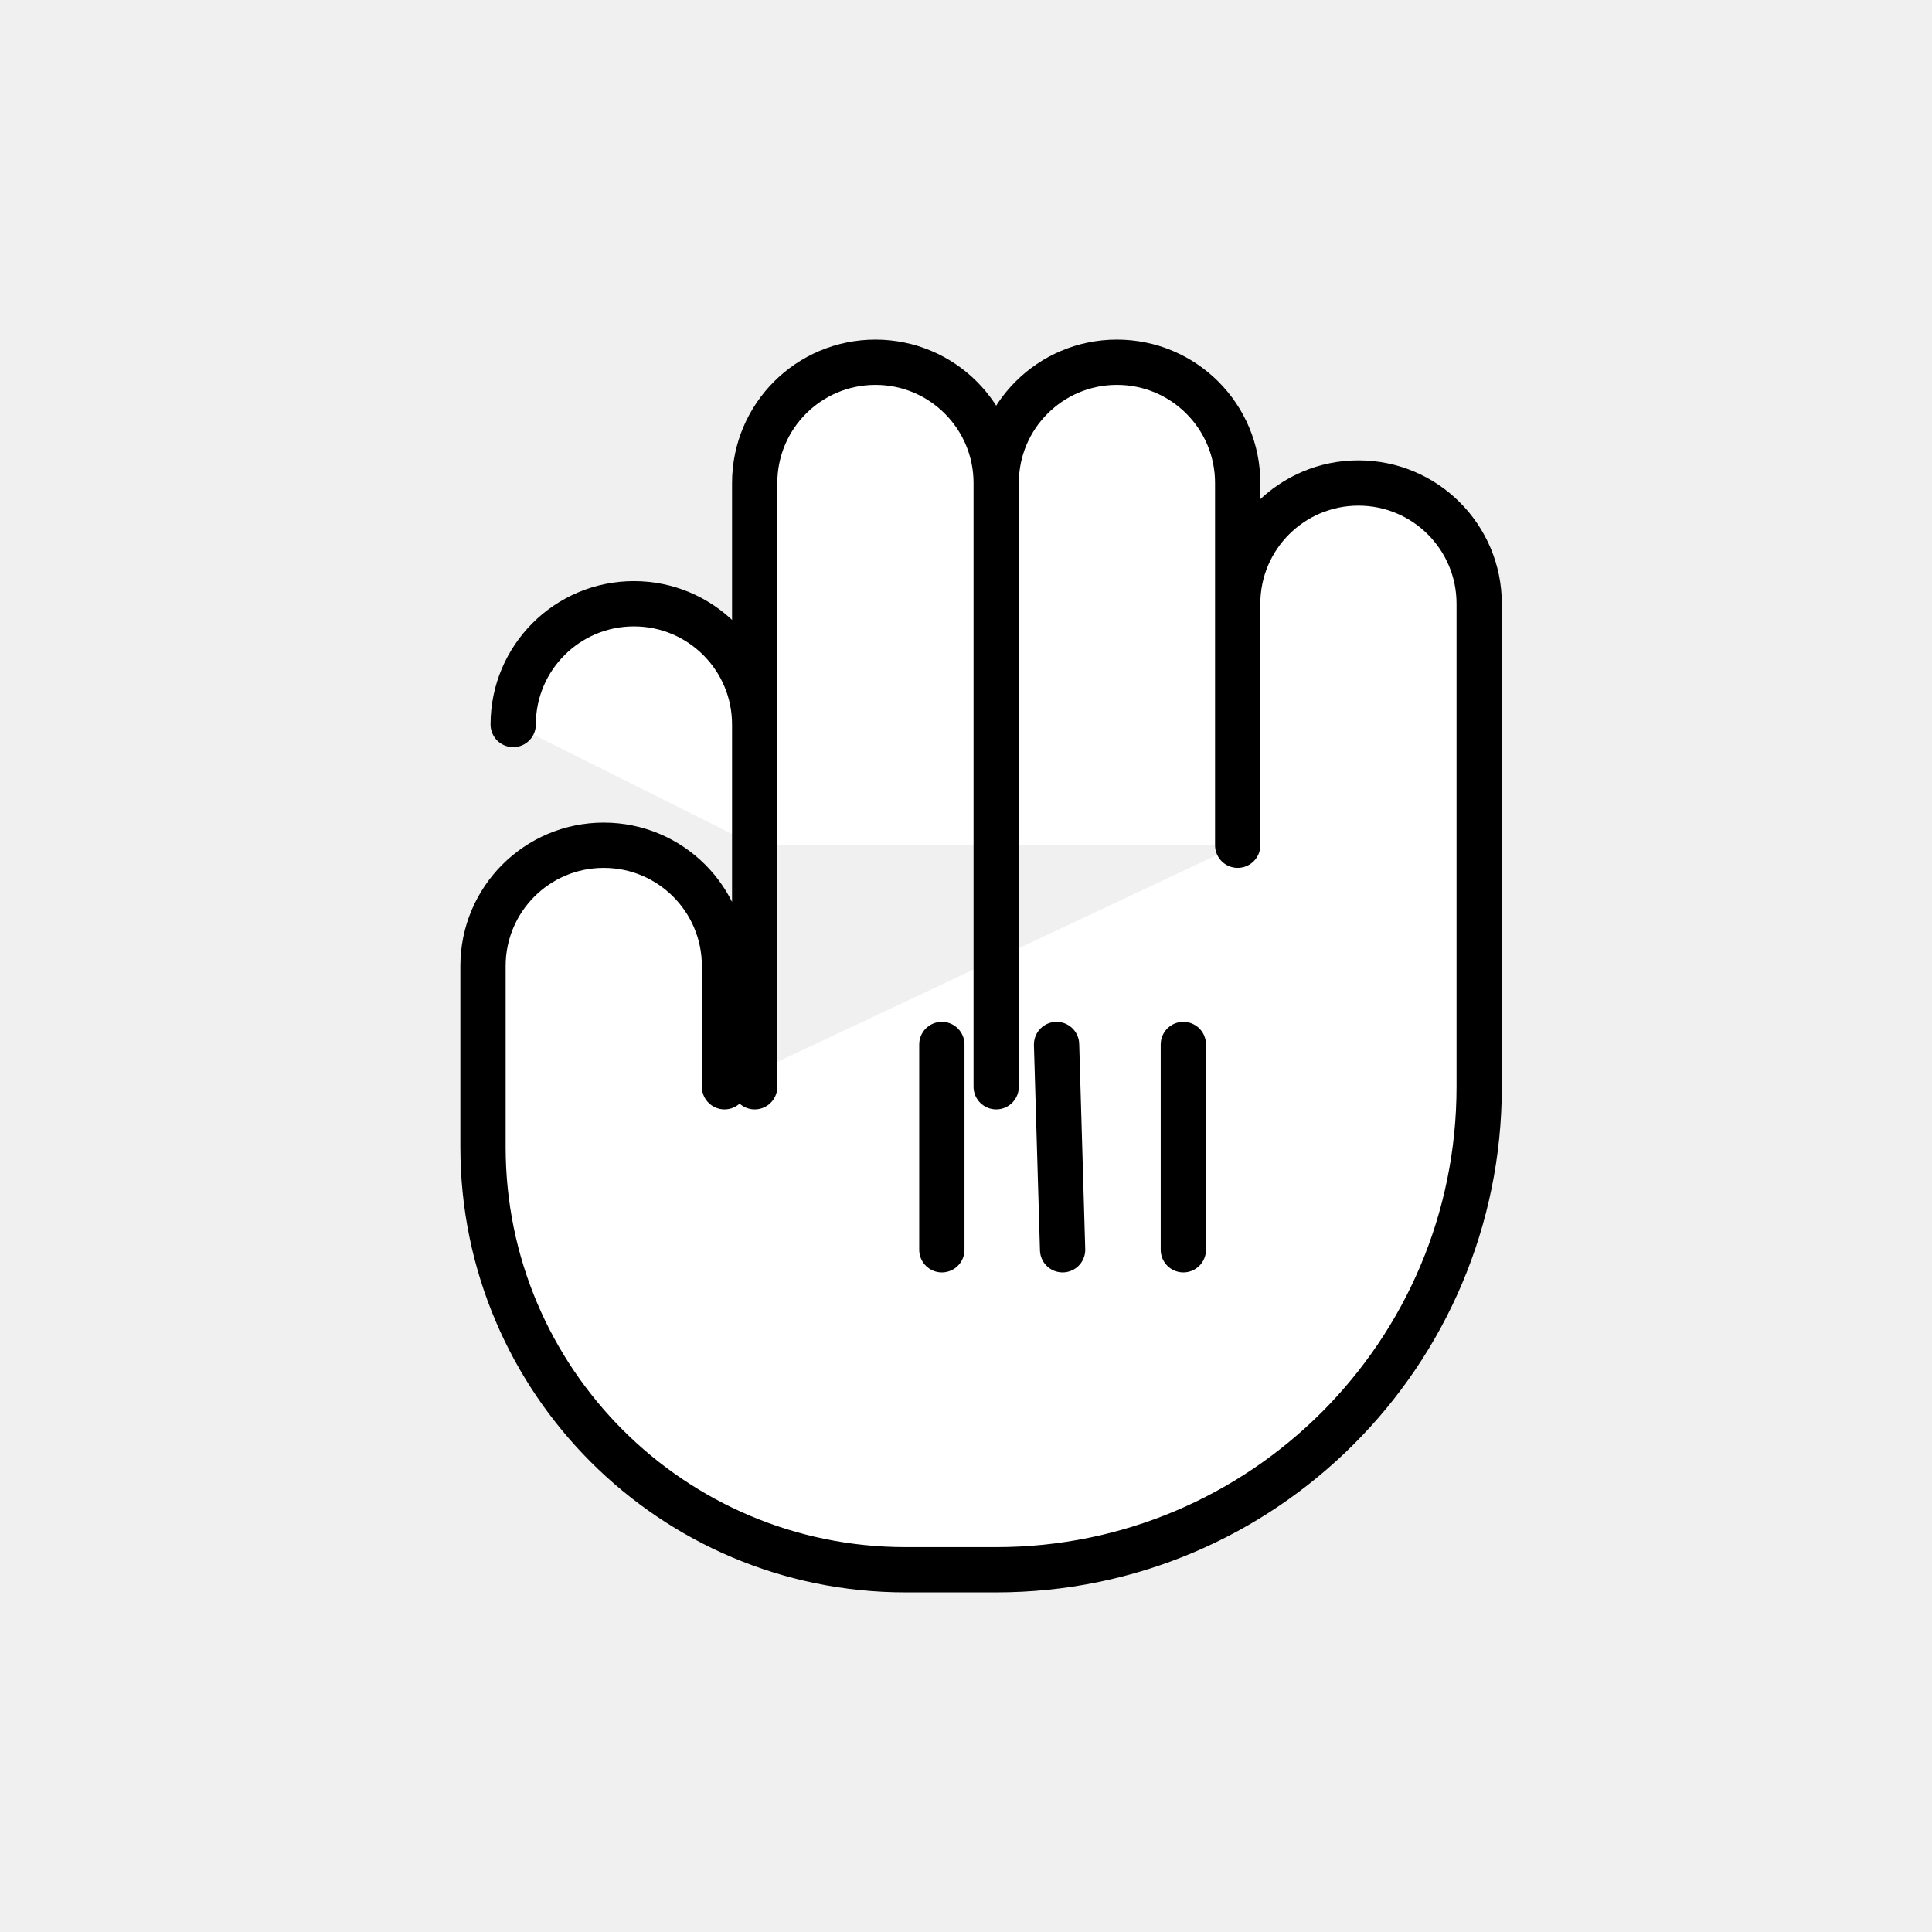
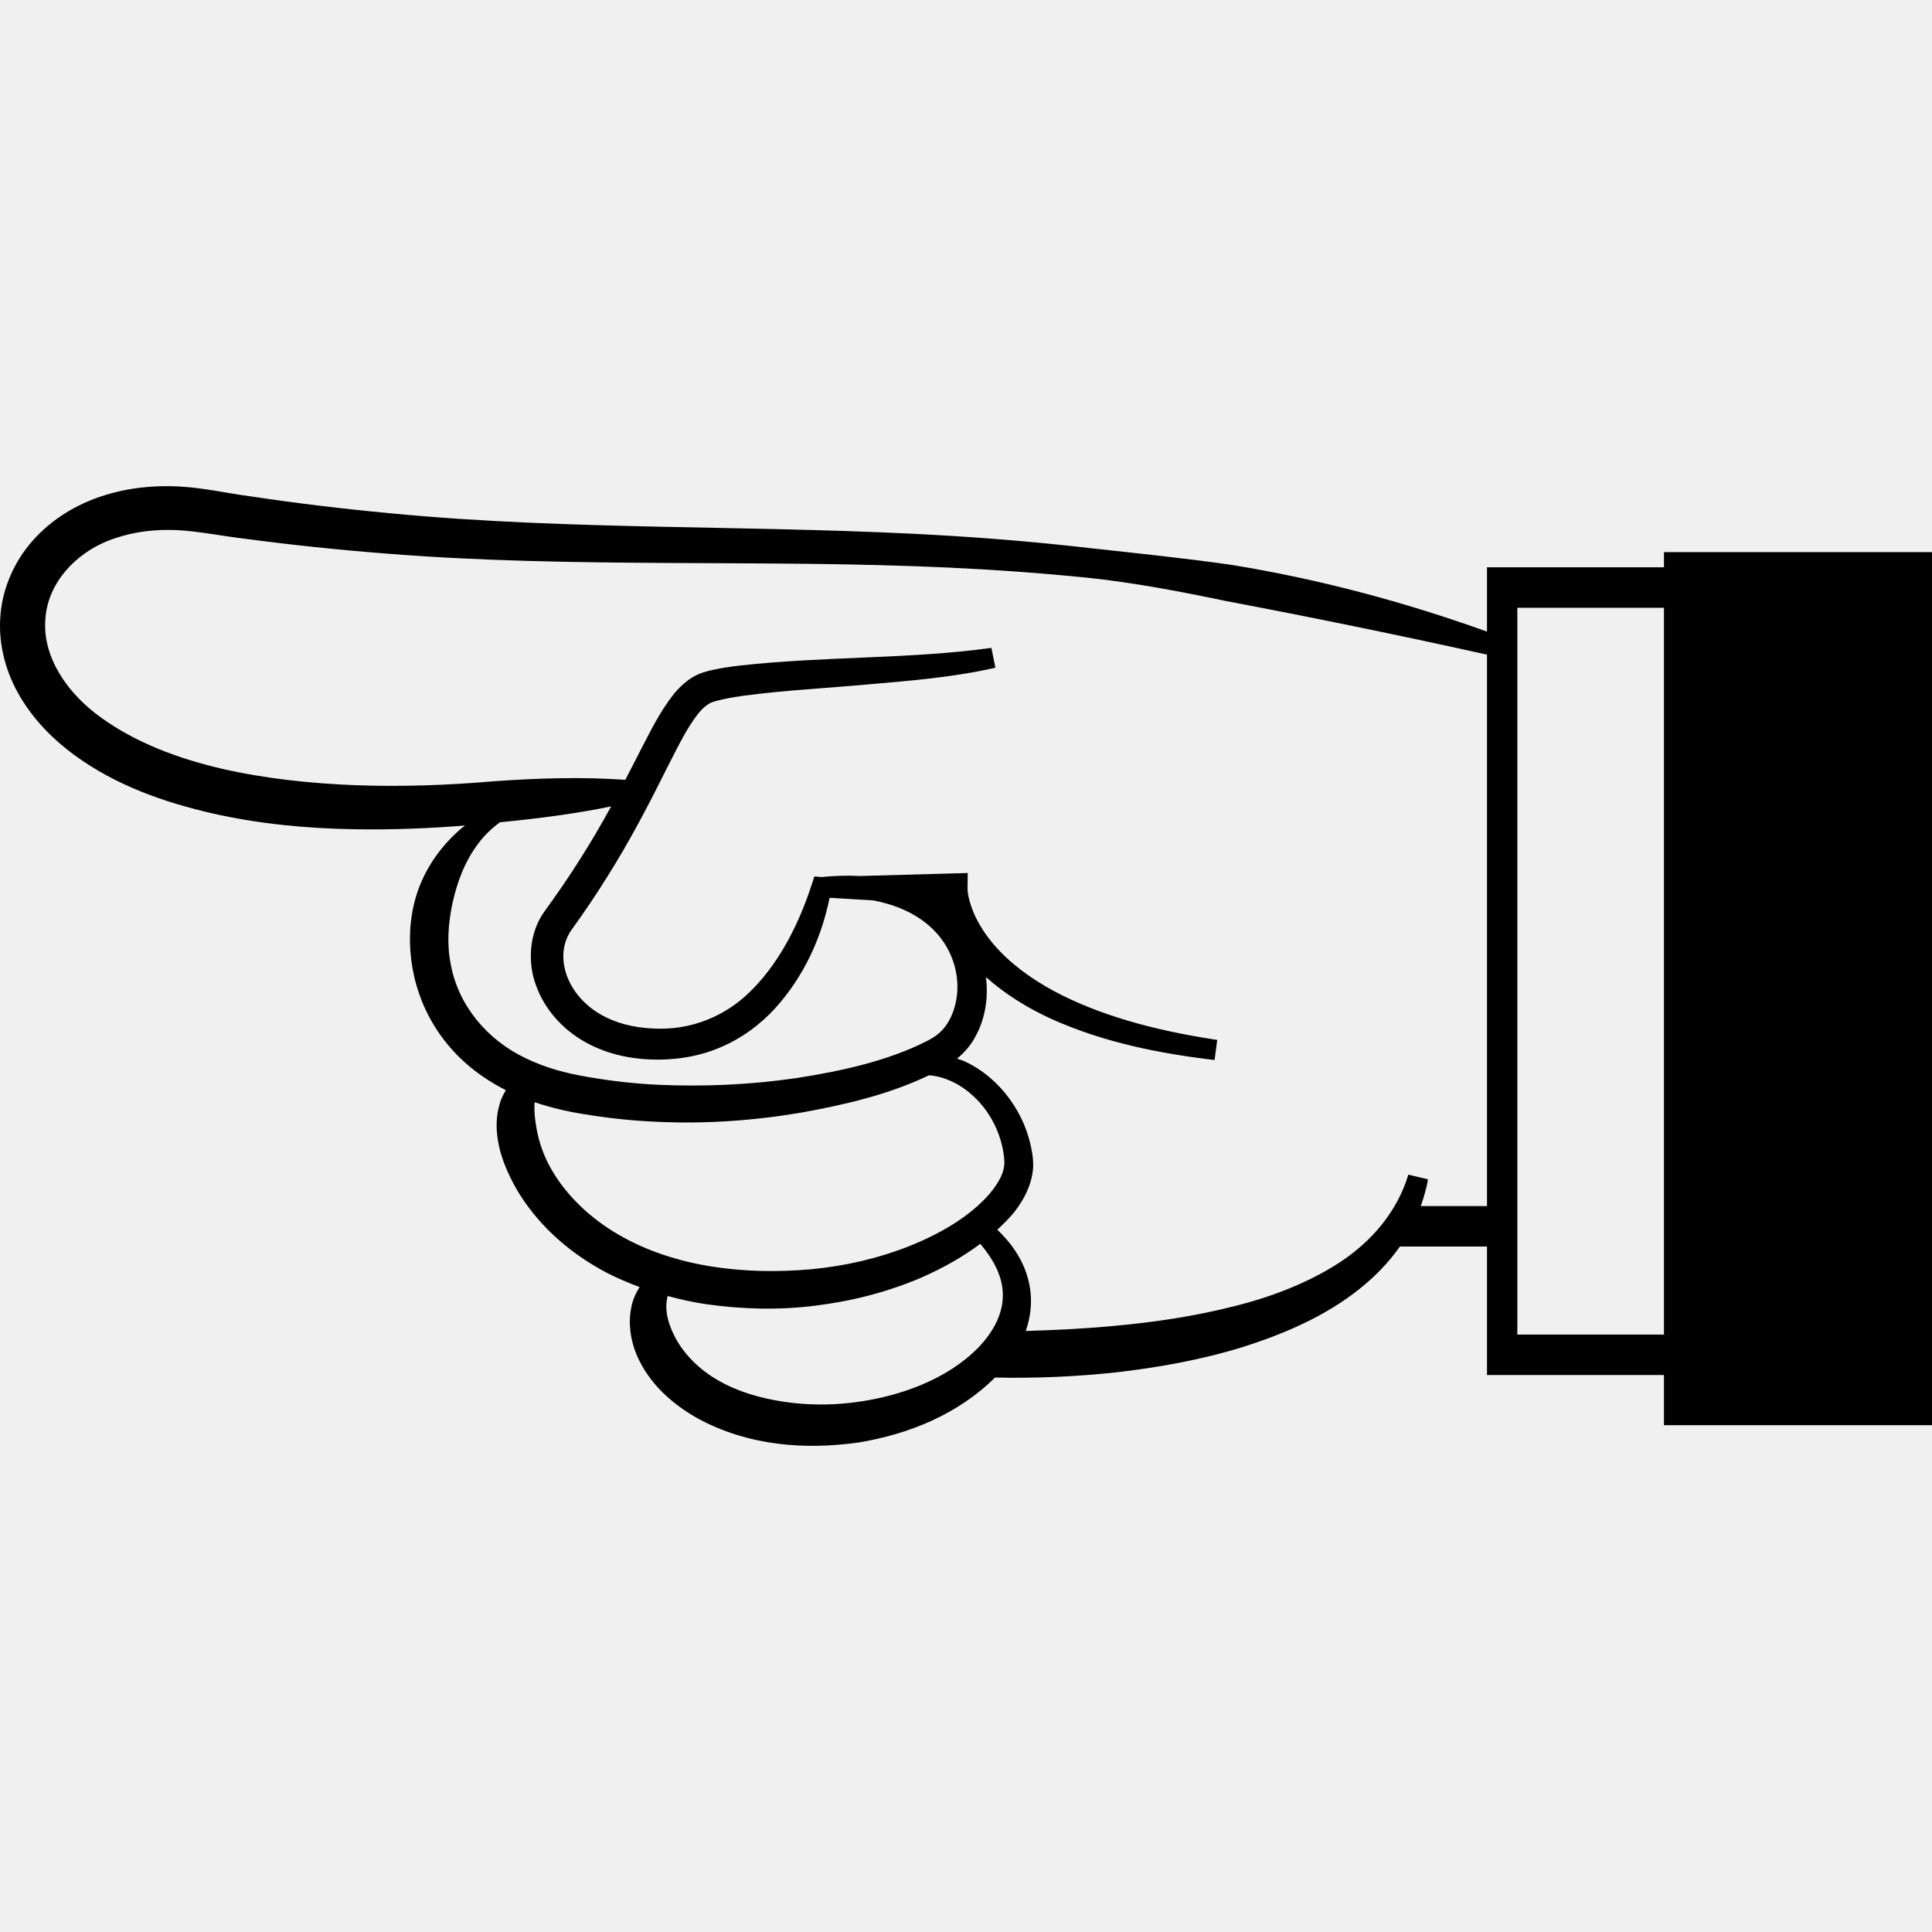
- <svg xmlns="http://www.w3.org/2000/svg" width="32" height="32" viewBox="0 0 32 32" fill="none">
-   <path d="M8.5 12C8.5 10.895 9.395 10 10.5 10C11.605 10 12.5 10.895 12.5 12V14M12.5 14V8C12.5 6.895 13.395 6 14.5 6C15.605 6 16.5 6.895 16.5 8V14M12.5 14V18M16.5 14V8C16.5 6.895 17.395 6 18.5 6C19.605 6 20.5 6.895 20.5 8V14M16.5 14V18M20.5 14V10C20.5 8.895 21.395 8 22.5 8C23.605 8 24.5 8.895 24.5 10V18C24.5 22.418 20.918 26 16.5 26H15C11.134 26 8 22.866 8 19V16C8 14.895 8.895 14 10 14C11.105 14 12 14.895 12 16V18" fill="white" stroke="black" stroke-width="0.75" stroke-linecap="round" stroke-linejoin="round" />
-   <path d="M19.6 20.7V17.3" stroke="black" stroke-width="0.75" stroke-linecap="round" />
-   <path d="M17.6 20.7L17.5 17.3" stroke="black" stroke-width="0.75" stroke-linecap="round" />
-   <path d="M15.6 17.3V20.7" stroke="black" stroke-width="0.75" stroke-linecap="round" />
+ <svg xmlns="http://www.w3.org/2000/svg" height="800px" width="800px" version="1.1" id="_x32_" viewBox="0 0 512 512" xml:space="preserve">
+   <style type="text/css">
+ 	.st0{fill:#000000;}
+ </style>
+   <g>
+     <path class="st0" d="M440.97,146.319v4.022h-46.901v5.358v5.364v6.321c-21.937-7.893-44.602-13.929-67.645-17.679   c-12.408-1.778-24.851-3.05-37.316-4.422c-12.357-1.429-24.901-2.522-37.336-3.286c-49.909-3.064-99.654-1.235-148.761-6.014   c-12.265-1.15-24.508-2.628-36.688-4.457c-6.142-0.786-11.878-2.215-18.986-2.608c-6.8-0.342-13.8,0.372-20.522,2.622   c-6.694,2.221-13.107,6.072-18.043,11.622c-4.943,5.493-8.2,12.786-8.686,20.35c-0.558,7.58,1.628,15.094,5.336,21.272   c3.707,6.222,8.771,11.258,14.264,15.3c11.072,8.108,23.765,12.501,36.336,15.415c12.65,2.886,25.451,4.064,38.166,4.264   c9.736,0.164,19.429-0.221,29.065-0.993c-0.293,0.236-0.607,0.436-0.892,0.679c-5.215,4.422-9.508,10.3-11.758,17.022   c-2.25,6.722-2.478,14.058-1.107,21.029c1.357,6.979,4.492,13.658,9.014,19.151c4.25,5.228,9.693,9.308,15.536,12.258   c-0.486,0.807-0.9,1.636-1.25,2.485c-1.057,2.851-1.336,5.808-1.114,8.6c0.457,5.622,2.642,10.608,5.2,15.143   c5.308,9.043,13.144,16.072,21.879,21.044c3.45,1.964,7.058,3.536,10.736,4.9c-1.028,1.643-1.842,3.45-2.178,5.3   c-0.914,4.35-0.208,8.786,1.372,12.601c3.264,7.714,9.528,13.136,16.1,16.85c13.465,7.357,28.501,8.443,42.701,6.45   c13.2-2.179,26.258-7.379,36.201-17.222c10.922,0.243,21.958-0.243,32.93-1.464c11.057-1.328,22.122-3.321,32.929-6.679   c10.729-3.443,21.451-7.971,30.623-15.25c4.071-3.228,7.793-7.014,10.814-11.322h23.08v23.33v5.357v5.364h46.901v13.293H512   V146.319H440.97z M119.454,255.558c-1.093-5.408-0.672-11.015,0.507-16.422c1.208-5.386,3.208-10.858,6.743-15.53   c1.614-2.207,3.593-4.092,5.793-5.693c9.758-0.964,19.665-2.186,29.465-4.207c-2.628,4.793-5.364,9.486-8.293,14.079   c-2.978,4.693-5.907,8.972-9.35,13.715c-4.107,5.607-4.586,13.622-2.214,19.779c2.3,6.329,7,11.408,12.514,14.615   c5.55,3.236,11.822,4.671,17.901,4.886c6.014,0.222,12.307-0.672,18.036-3.072c5.736-2.357,10.836-6.072,14.893-10.528   c7.587-8.429,12.208-18.529,14.408-29.258l11.522,0.686c1.428,0.271,2.842,0.614,4.214,1.036c5.55,1.665,10.537,4.715,13.801,9.079   c3.286,4.307,4.814,9.858,4.2,15.101c-0.314,2.6-1.115,5.122-2.4,7.193c-1.308,2.121-2.922,3.536-5.394,4.786   c-10.293,5.293-22.707,8.036-34.736,9.9c-12.165,1.764-24.522,2.329-36.736,1.772c-6.093-0.293-12.25-0.986-18.136-2   c-6.208-1.028-11.579-2.471-16.786-4.993C129.126,275.651,121.44,266.437,119.454,255.558z M163.94,327.21   c-7.386-4.279-13.772-10.25-17.85-17.372c-2.043-3.536-3.343-7.4-3.95-11.057c-0.314-1.821-0.536-3.593-0.514-5.286   c-0.022-0.478,0.042-0.928,0.071-1.385c4.272,1.428,8.643,2.45,12.7,3.092c6.543,1.1,12.943,1.786,19.444,2.072   c12.972,0.629,25.922-0.279,38.665-2.45c11.443-2.093,22.765-4.658,33.7-9.865c6.158,0.451,12.15,4.736,15.686,10.172   c2.286,3.4,3.736,7.5,4.172,11.321c0.121,1.35,0.156,1.836,0.035,2.65c-0.114,0.764-0.342,1.564-0.685,2.378   c-0.693,1.629-1.8,3.257-3.093,4.807c-5.357,6.208-13.328,10.744-21.464,13.993c-8.229,3.257-17.001,5.243-25.837,6.079   C197.413,337.939,178.777,335.846,163.94,327.21z M259.258,357.132c-8.386,8.529-20.994,13.05-33.237,14.558   c-6.171,0.757-12.486,0.686-18.536-0.25c-6.172-0.936-11.979-2.65-17.058-5.565c-5.057-2.85-9.164-6.986-11.557-11.536   c-1.794-3.585-2.879-7.1-1.936-10.886c3.308,0.886,6.636,1.643,9.986,2.136c9.651,1.392,19.472,1.65,29.151,0.428   c9.672-1.193,19.2-3.621,28.201-7.486c5.407-2.386,10.657-5.272,15.507-8.9c3.286,3.828,5.672,8.157,5.95,12.593   C266.143,347.696,263.329,352.903,259.258,357.132z M394.069,319.624h-17.551c0.828-2.329,1.5-4.693,1.929-7.093l-5.222-1.236   c-2.964,9.865-9.792,17.751-18.222,23.279c-8.5,5.508-18.3,9.236-28.458,11.715c-10.143,2.557-20.622,4.122-31.2,5.078   c-7.786,0.758-15.629,1.107-23.501,1.358c1.235-3.593,1.736-7.464,1.114-11.351c-0.979-6.386-4.485-11.522-8.664-15.486   c1.493-1.407,2.986-2.836,4.335-4.464c1.629-2.072,3.107-4.386,4.1-7.108c0.507-1.357,0.871-2.828,1.015-4.371   c0.178-1.515-0.051-3.372-0.193-4.322c-0.871-5.407-2.943-10.208-6.022-14.436c-3.057-4.179-7.093-7.686-11.886-9.915   c-0.636-0.292-1.336-0.486-2.007-0.721c1.8-1.508,3.443-3.314,4.565-5.336c1.964-3.329,2.972-7.022,3.243-10.679   c0.136-1.886,0.072-3.764-0.164-5.607c5.257,4.679,11.214,8.293,17.386,11.115c13.858,6.228,28.587,9.143,43.208,10.872   l0.707-5.322c-14.208-2.158-28.358-5.536-40.958-11.75c-6.264-3.121-12.108-7.008-16.744-11.858   c-2.314-2.421-4.3-5.086-5.814-7.929c-1.471-2.707-2.586-6.2-2.664-8.457l0.057-4.243l-4.172,0.114l-24.294,0.679   c-3.465-0.186-6.922-0.057-10.3,0.278l-1.864-0.171l-0.764,2.321c-3.257,9.964-8.2,19.915-15.3,27.23   c-7.022,7.457-16.708,11.4-26.915,10.743c-5.014-0.221-9.886-1.45-13.958-3.878c-4.065-2.414-7.258-6.079-8.728-10.272   c-1.472-4.236-1.143-8.622,1.393-12.115c3.086-4.264,6.428-9.193,9.365-13.922c6.057-9.572,11.278-19.679,16.228-29.615   c2.508-4.872,4.957-9.964,7.886-13.636c0.736-0.886,1.486-1.657,2.222-2.193l0.886-0.579l0.736-0.3l0.808-0.25   c2.271-0.643,4.964-1.078,7.607-1.45c10.765-1.428,21.93-1.972,33.016-2.993c11.107-0.971,22.279-1.843,33.472-4.393l-1.05-5.257   c-21.564,2.992-43.93,2.178-66.452,4.657c-2.857,0.35-5.693,0.714-8.793,1.514l-1.207,0.343l-1.193,0.464   c-1.014,0.457-2.001,1.042-2.686,1.557c-1.522,1.107-2.714,2.357-3.765,3.607c-4.007,5.065-6.328,10.143-8.957,15.115   c-1.307,2.586-2.629,5.157-3.957,7.701c-11.622-0.8-23.044-0.444-34.679,0.378c-12.194,1.057-24.415,1.493-36.552,1.064   c-12.114-0.471-24.165-1.728-35.751-4.386c-11.536-2.678-22.743-6.907-31.844-13.464c-9.043-6.415-15.6-16.079-14.886-25.936   c0.471-9.85,8.378-18.4,18.55-21.693c5.071-1.736,10.629-2.386,16.229-2.136c5.322,0.222,11.758,1.529,17.95,2.265   c12.415,1.656,24.887,2.964,37.365,3.935c50.002,4.029,99.86,1.422,149.218,3.729c12.365,0.571,24.616,1.457,36.959,2.7   c12.236,1.301,24.4,3.615,36.465,6.136c23.136,4.378,46.194,9.107,69.324,14.236V319.624z M440.97,353.675h-38.858V161.063h38.858   V353.675z" />
+   </g>
</svg>
